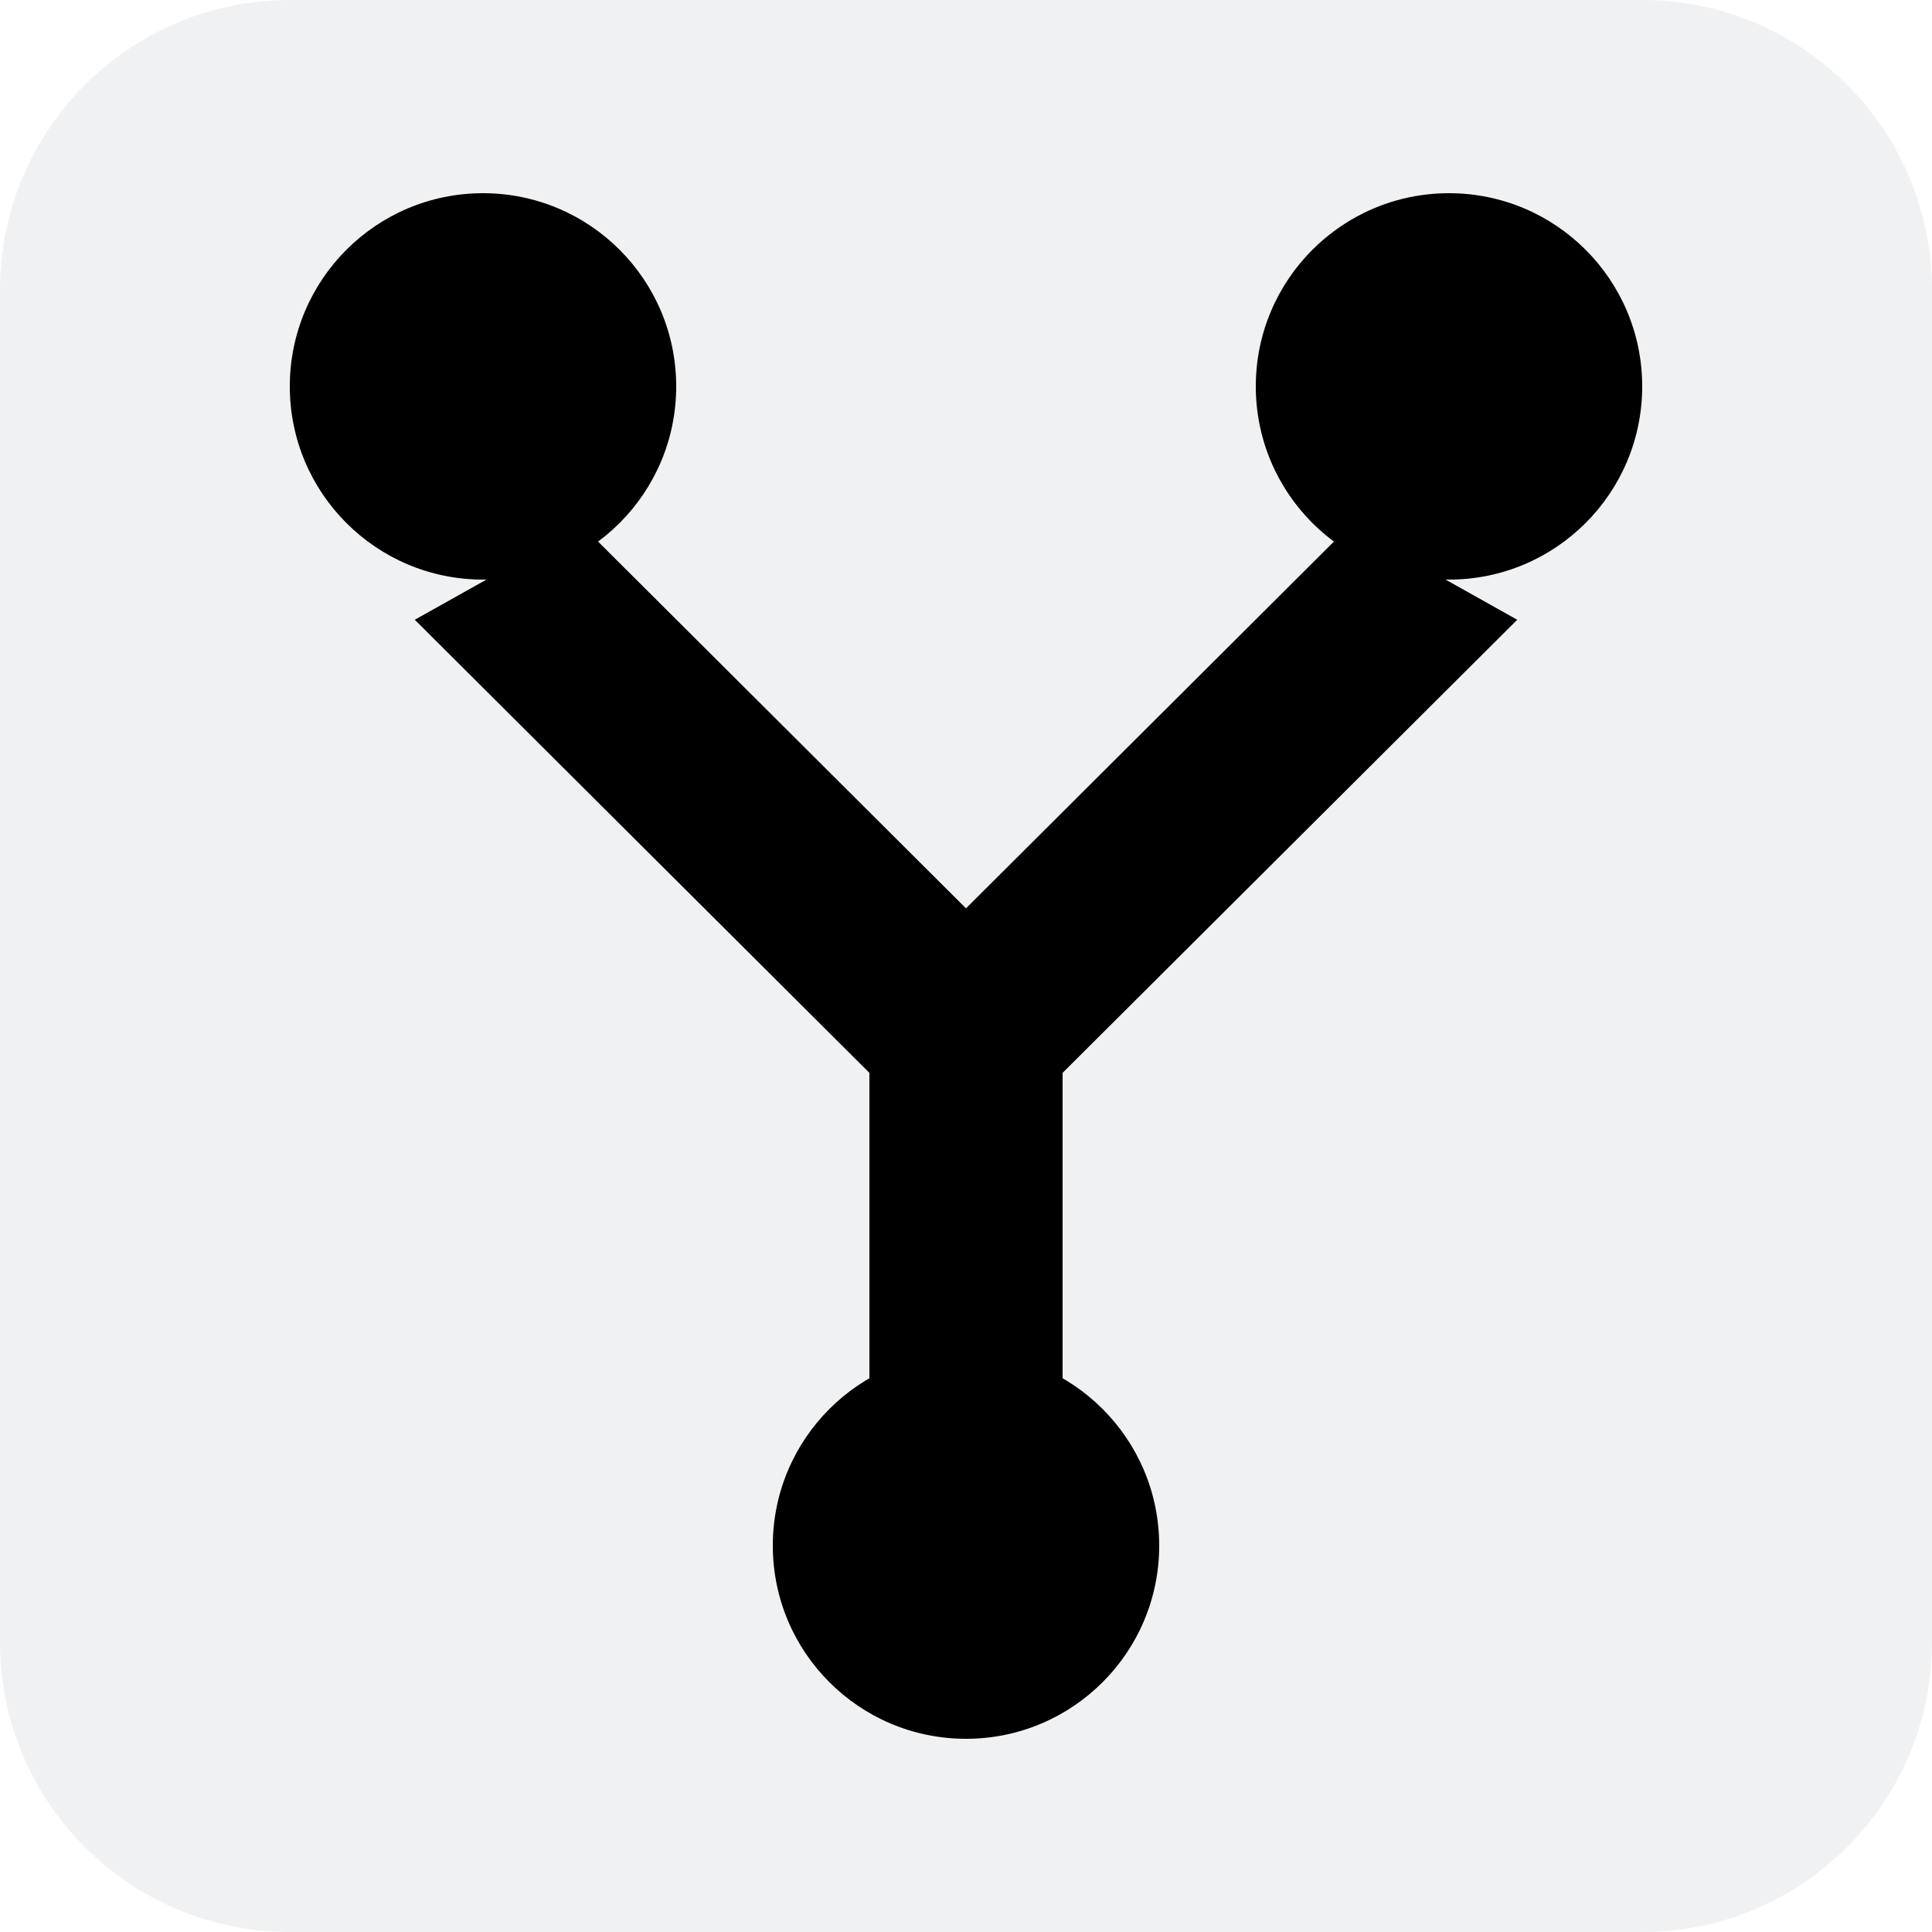
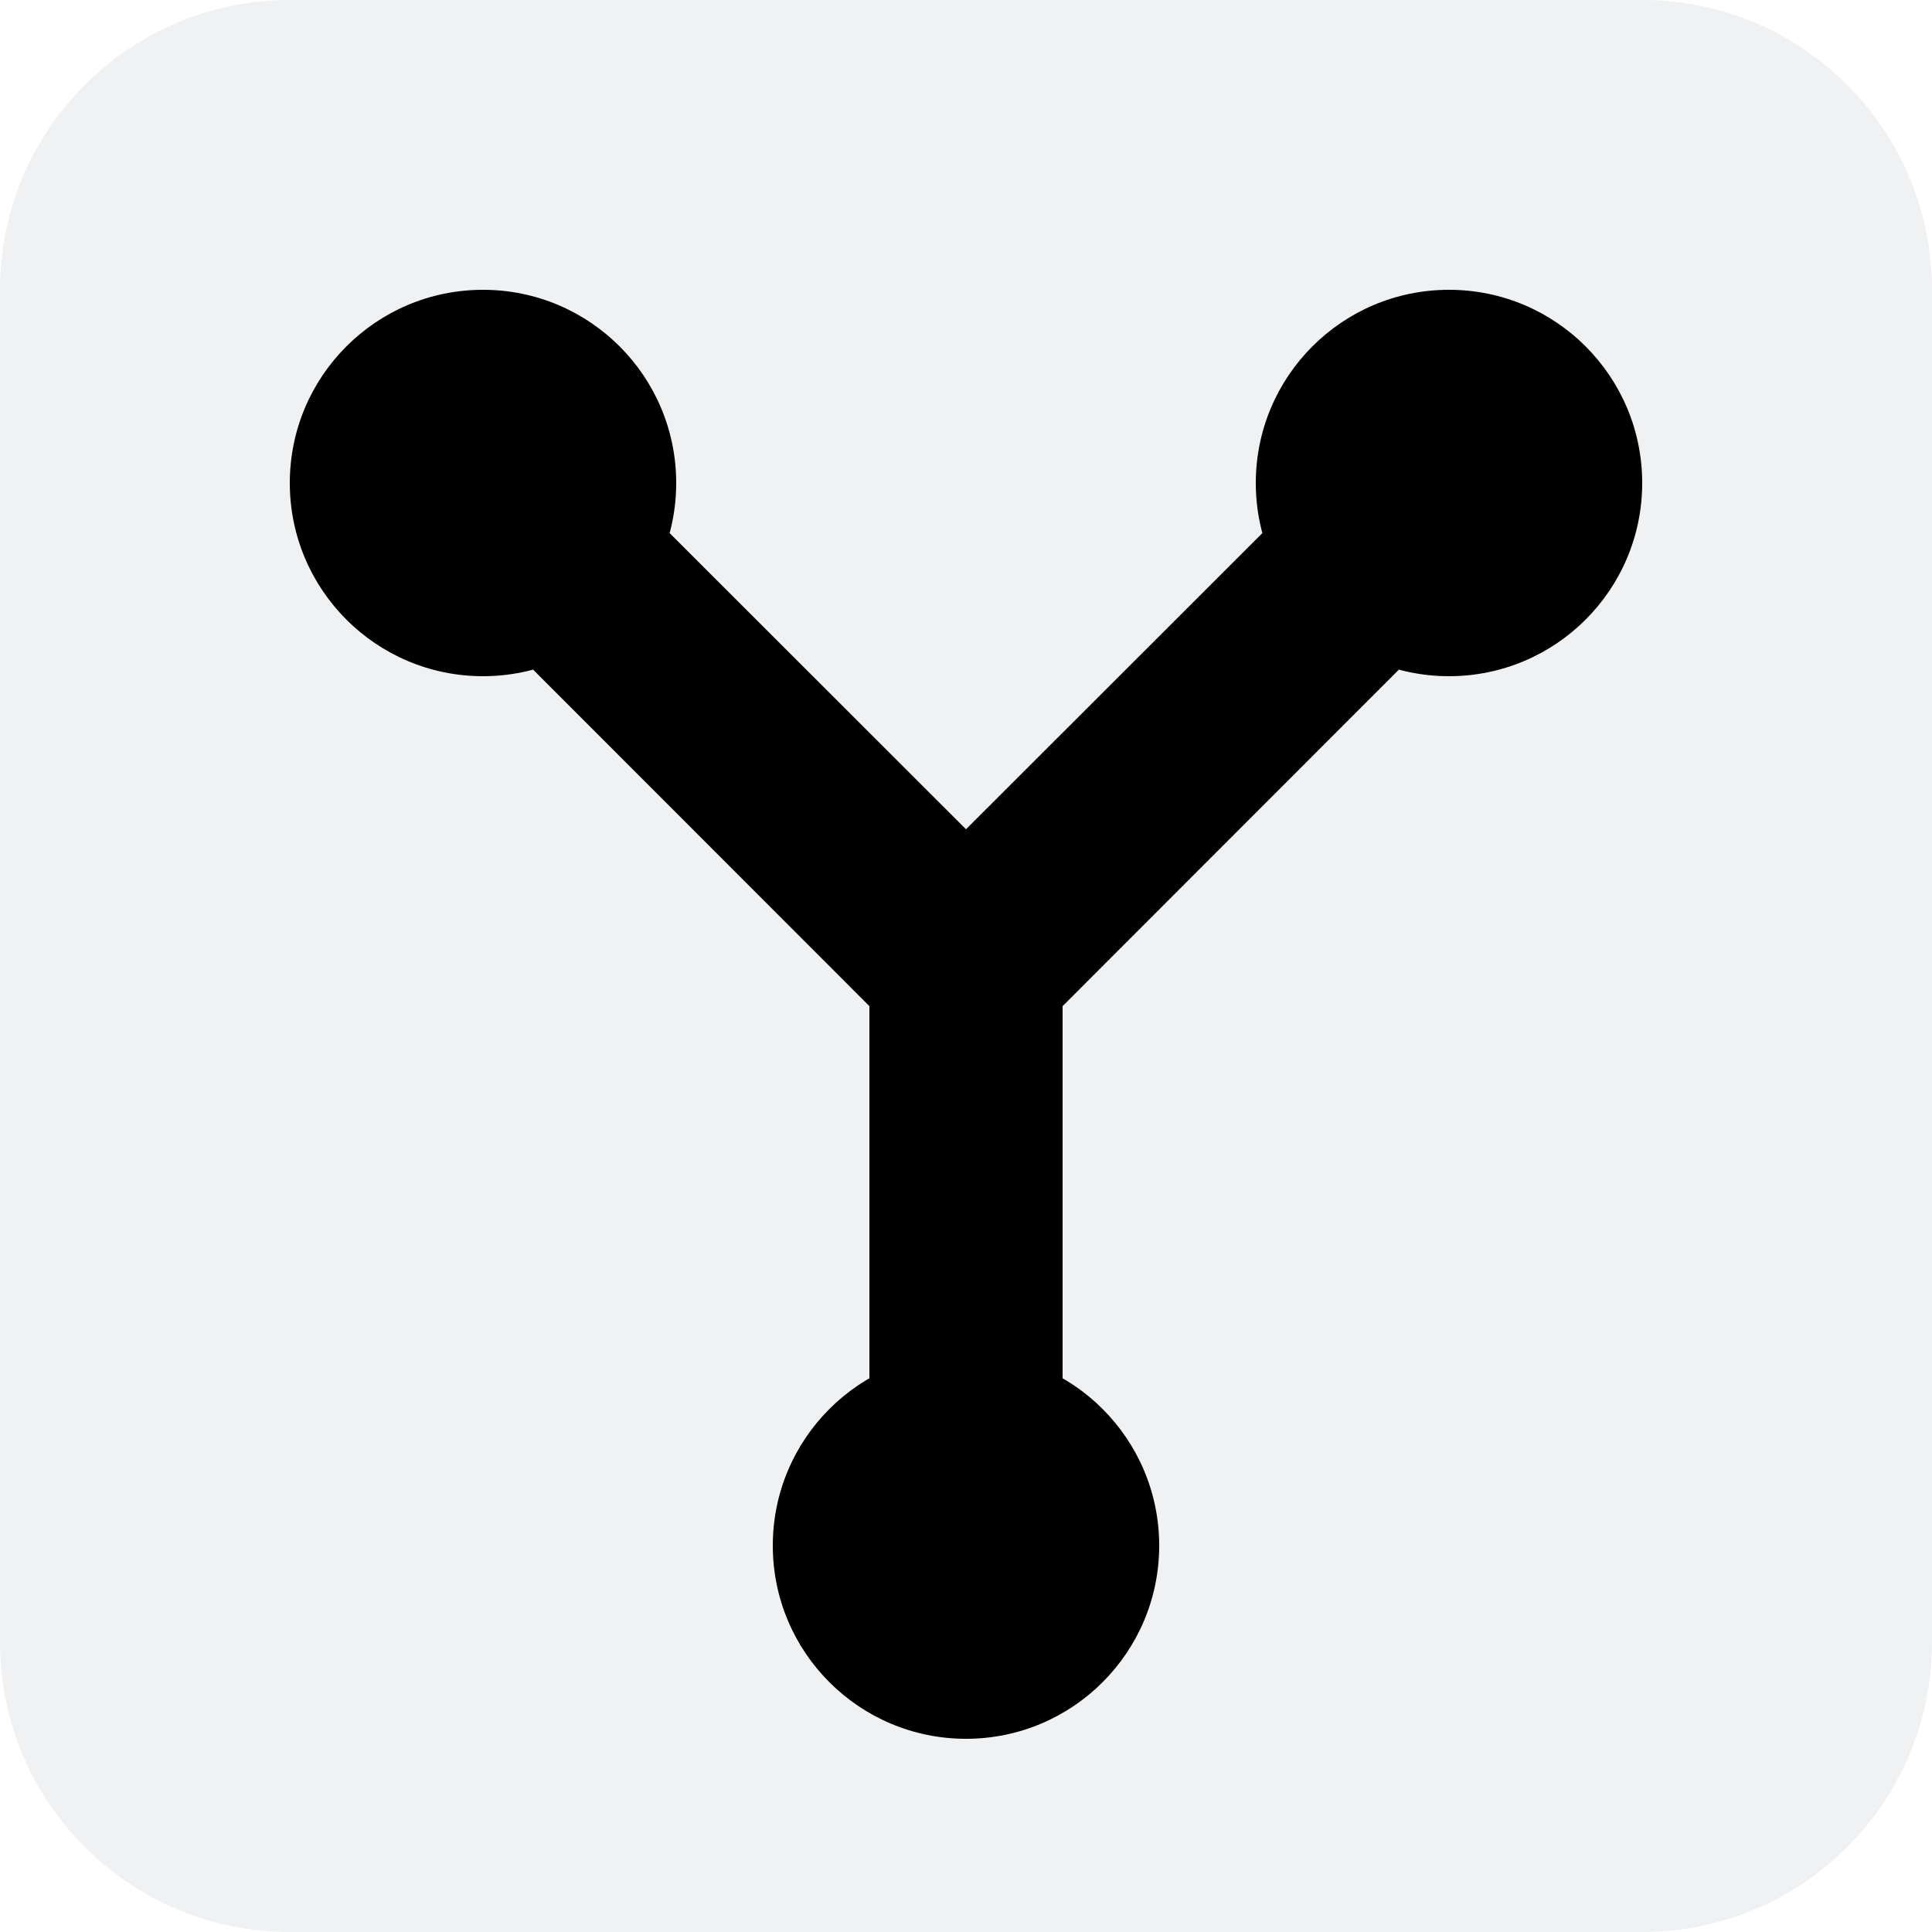
<svg xmlns="http://www.w3.org/2000/svg" width="18" height="18" viewBox="0 0 20 20">
  <rect width="20" height="20" rx="3" ry="3" fill="#f0f1f2" />
-   <path transform="translate(2 2) scale(.03125)" d="M96 0a64 64 0 1 1 0 128 64 64 0 1 1 0-128zm320 0a64 64 0 1 1 0 128 64 64 0 1 1 0-128zM73.4 141.3l55.5-31.1L256 236.9l127.1-126.7 55.5 31.1L288 291.4V448h-64V291.4L73.4 141.3zM256 384a64 64 0 1 1 0 128 64 64 0 1 1 0-128z" />
+   <path transform="translate(2 2) scale(.03125)" d="M96 32a64 64 0 1 1 0 128 64 64 0 1 1 0-128zm320 0a64 64 0 1 1 0 128 64 64 0 1 1 0-128zM73.4 118.6l45.2-45.2L256 210.7 393.4 73.4l45.2 45.2L288 269.3V448h-64V269.3L73.4 118.6zM256 384a64 64 0 1 1 0 128 64 64 0 1 1 0-128z" />
</svg>
